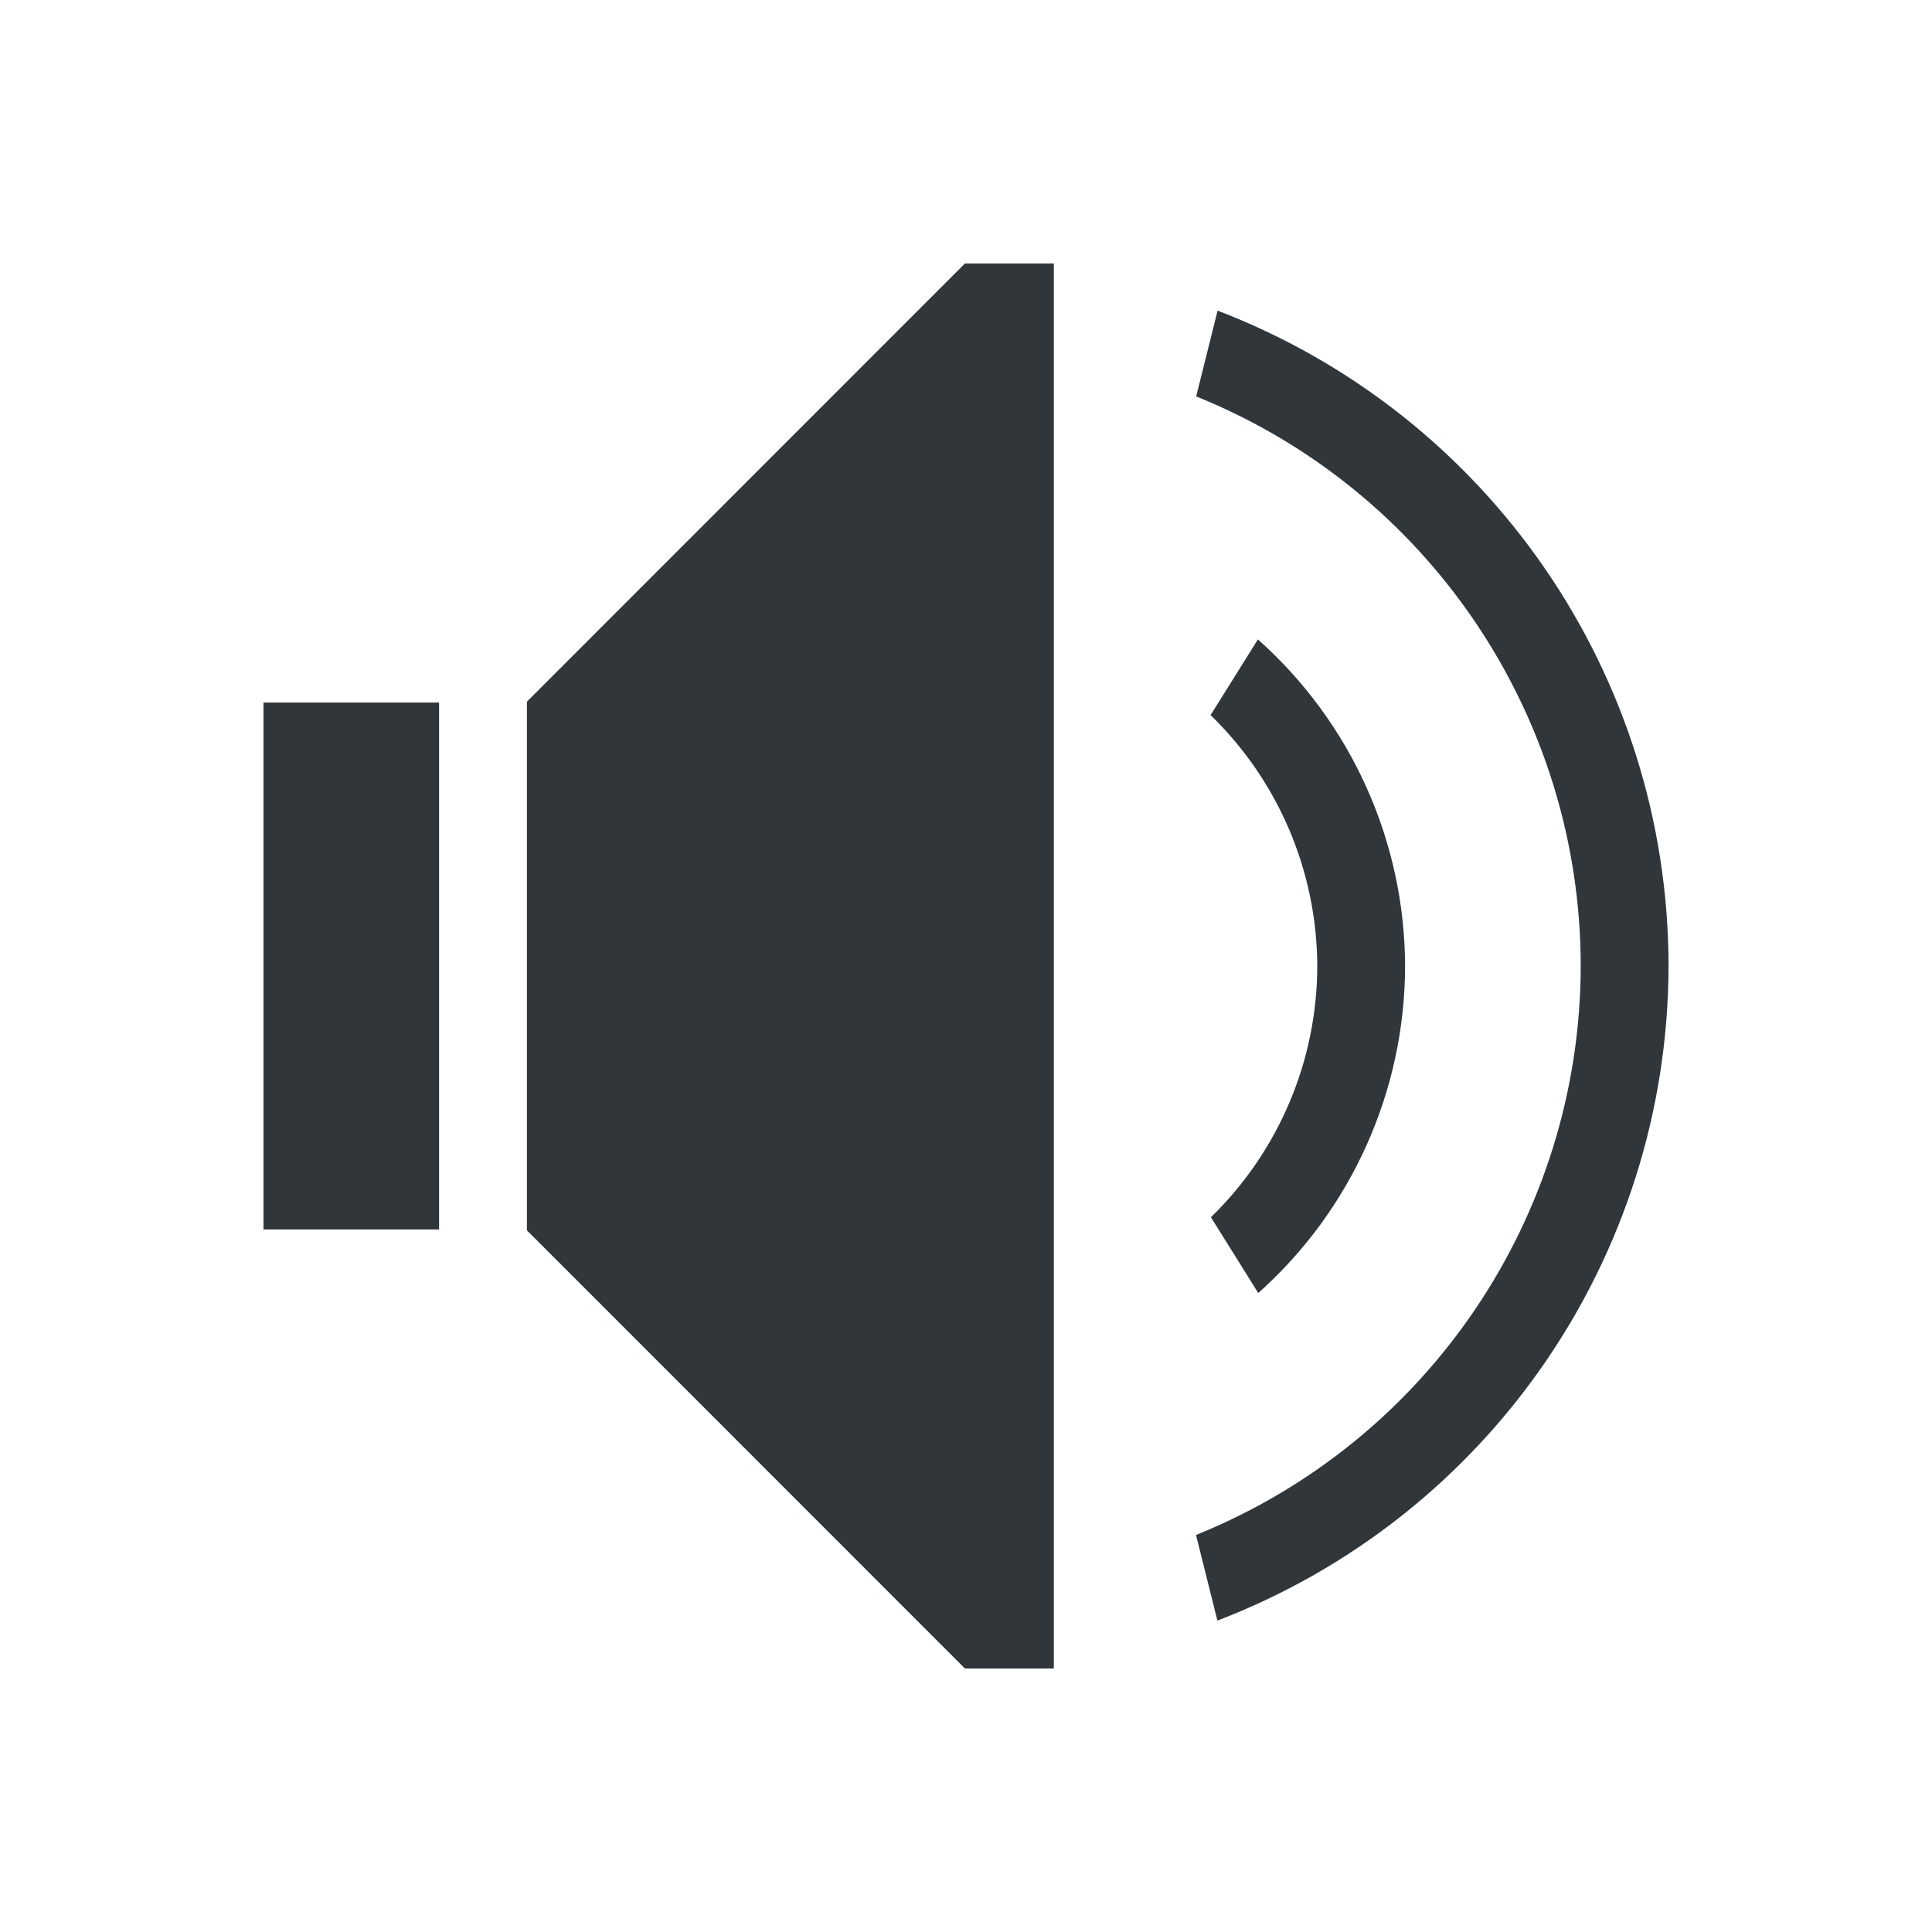
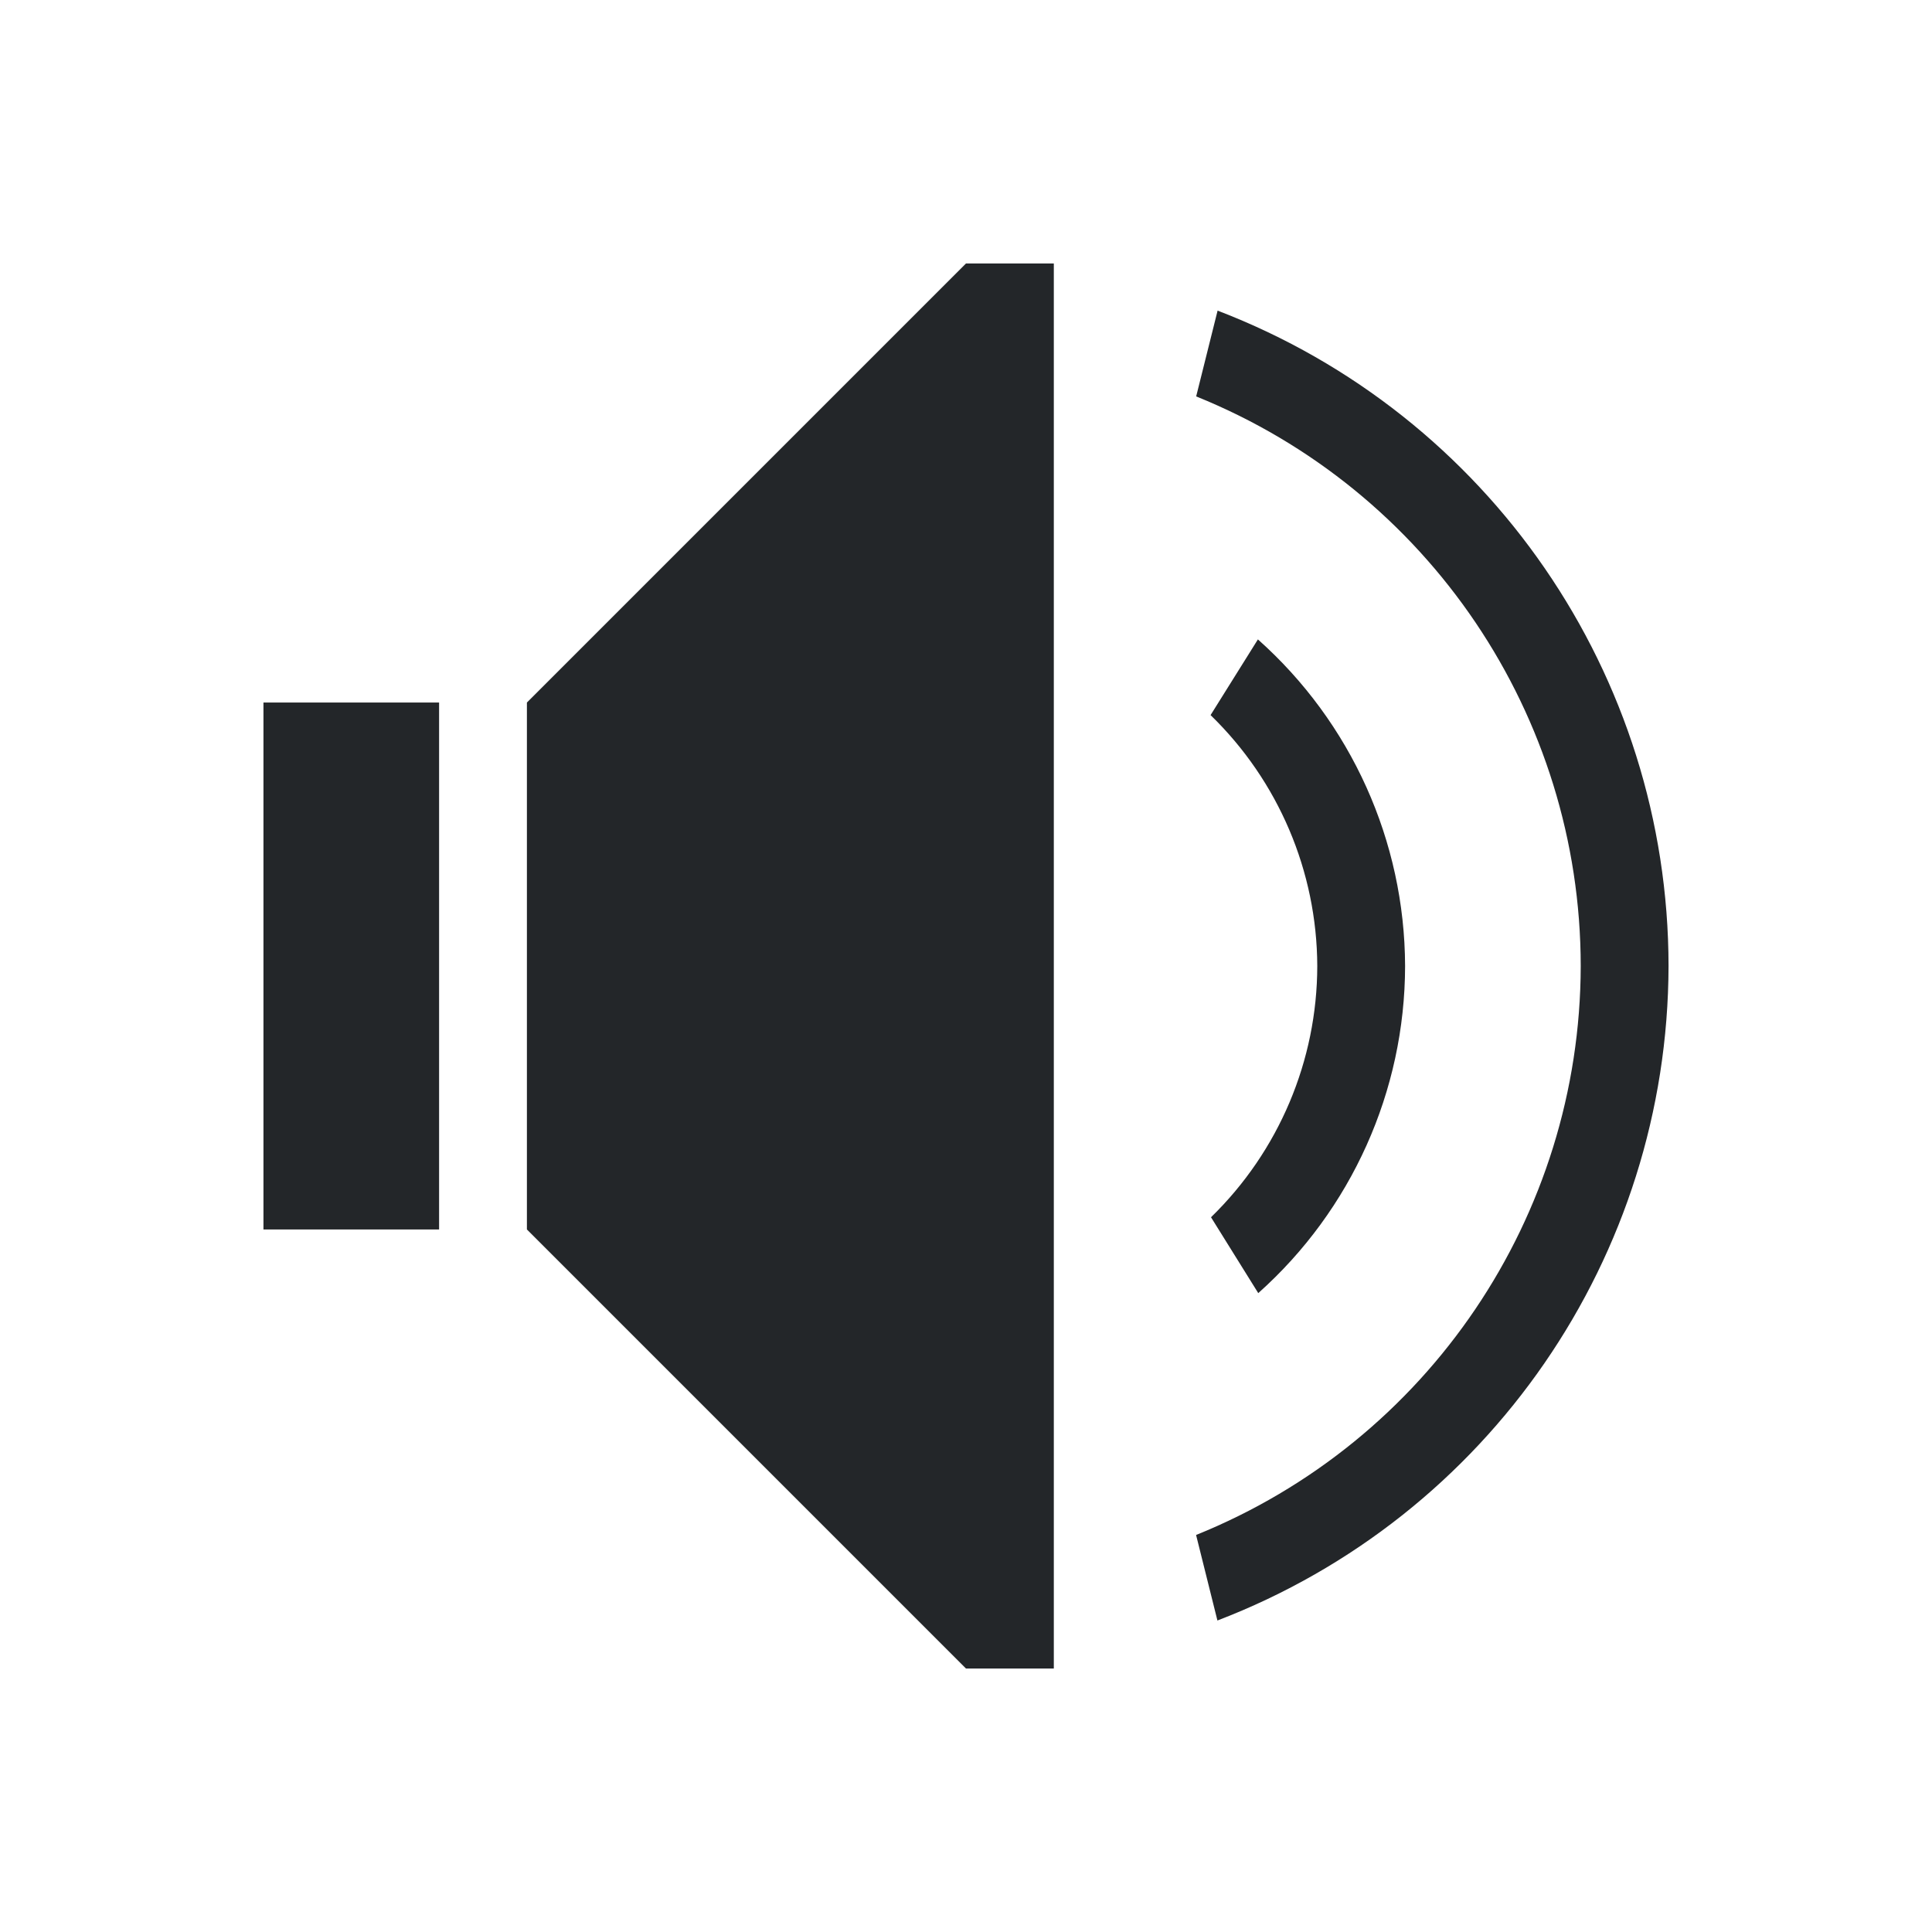
- <svg xmlns="http://www.w3.org/2000/svg" width="22" height="22" id="svg7229" version="1.0" viewBox="0 0 22 22">
-   <defs id="defs7231">
-     <style id="current-color-scheme" type="text/css">
-       .ColorScheme-Text {
-         color:#31363b;
-       }
-       .ColorScheme-Background{
-         color:#eff0f1;
-       }
-       .ColorScheme-ViewText {
-         color:#31363b;
-       }
-       .ColorScheme-ViewBackground{
-         color:#ffffff;
-       }
-       .ColorScheme-ViewHover {
-         color:#000000;
-       }
-       .ColorScheme-ViewFocus{
-         color:#5a5a5a;
-       }
-       .ColorScheme-ButtonText {
-         color:#31363b;
-       }
-       .ColorScheme-ButtonBackground{
-         color:#E9E8E8;
-       }
-       .ColorScheme-ButtonHover {
-         color:#1489ff;
-       }
-       .ColorScheme-ButtonFocus{
-         color:#2B74C7;
-       }
- </style>
-     <style type="text/css" id="style5">
-       .ColorScheme-Text {
-         color:#31363b;
-       }
-       .ColorScheme-Background {
-         color:#eff0f1;
-       }
-       .ColorScheme-Highlight {
-         color:#3daee9;
-       }
-       .ColorScheme-ViewText {
-         color:#31363b;
-       }
-       .ColorScheme-ViewBackground {
-         color:#fcfcfc;
-       }
-       .ColorScheme-ViewHover {
-         color:#93cee9;
-       }
-       .ColorScheme-ViewFocus{
-         color:#3daee9;
-       }
-       .ColorScheme-ButtonText {
-         color:#31363b;
-       }
-       .ColorScheme-ButtonBackground {
-         color:#eff0f1;
-       }
-       .ColorScheme-ButtonHover {
-         color:#93cee9;
-       }
-       .ColorScheme-ButtonFocus{
-         color:#3daee9;
-       }
-       </style>
-   </defs>
-   <g id="layer1" transform="translate(-214.5357,-404.505)">
-     <g id="audio-volume-high">
-       <rect y="404.505" x="214.536" height="22" width="22" id="rect4208" style="opacity:1;fill:none;fill-opacity:0.433;stroke:none;stroke-width:0.1;stroke-linecap:square;stroke-linejoin:miter;stroke-miterlimit:4;stroke-dasharray:none;stroke-dashoffset:0;stroke-opacity:1" />
-       <path style="opacity:1;fill:currentColor;fill-opacity:1;stroke:none" d="M 10.988,3 6,7.99 6,8 6,9 6,13 6,14 6,14.01 10.988,19 12,19 12,18.598 12,3.402 12,3 10.988,3 Z M 3,8 3,9 3,13 3,14 5,14 5,13 5,9 5,8 3,8 Z" transform="translate(214.5357,404.505)" id="path4226" class="ColorScheme-Text" />
-       <path style="opacity:1;fill:currentColor;fill-opacity:1;stroke:none" d="M 14.324,7.281 13.785,8.143 A 4,4 0 0 1 15,11 4,4 0 0 1 13.789,13.861 l 0.539,0.863 A 5,5 0 0 0 16,11 5,5 0 0 0 14.324,7.281 Z" transform="translate(214.5357,404.505)" id="path4183" class="ColorScheme-Text" />
-       <path style="opacity:1;fill:currentColor;fill-opacity:1;stroke:none" d="m 13.865,3.537 -0.244,0.977 A 7,7 0 0 1 18,11 7,7 0 0 1 13.619,17.479 l 0.244,0.975 A 8,8 0 0 0 19,11 8,8 0 0 0 13.865,3.537 Z" transform="translate(214.5357,404.505)" id="path4188" class="ColorScheme-Text" />
+ <svg xmlns="http://www.w3.org/2000/svg" id="svg36" version="1.1" viewBox="0 0 22 22">
+   <style type="text/css" id="current-color-scheme">
+         .ColorScheme-Text {
+             color:#232629;
+         }
+         .ColorScheme-NegativeText {
+             color:#da4453;
+         }
+     </style>
+   <g id="audio-volume-muted">
+     <path id="path30" d="m66 0h22v22h-22z" fill="none" />
+     <path id="path32" d="m77 3-5 5v6l5 5h1v-16zm-8 5v6h2v-6z" class="ColorScheme-Text" fill="currentColor" />
+     <path id="path34" d="m83 7a4 4 0 0 0-4 4 4 4 0 0 0 4 4 4 4 0 0 0 4-4 4 4 0 0 0-4-4zm0 1a3 3 0 0 1 3 3 3 3 0 0 1-0.557 1.736l-4.177-4.176a3 3 0 0 1 1.734-0.56zm-2.443 1.264 4.177 4.177a3 3 0 0 1-1.734 0.559 3 3 0 0 1-3-3 3 3 0 0 1 0.557-1.736z" class="ColorScheme-NegativeText" fill="currentColor" fill-rule="evenodd" />
+   </g>
+   <g id="audio-volume-low">
+     <path id="path2" d="m44 0h22v22h-22z" fill="none" />
+     <g class="ColorScheme-Text" fill="currentColor">
+       <path id="path6" d="m57.865 3.537-0.244 0.977a7 7 0 0 1 4.379 6.486 7 7 0 0 1-4.38 6.479l0.243 0.974a8 8 0 0 0 5.137-7.453 8 8 0 0 0-5.135-7.463z" opacity=".25" />
+       <path id="path4" d="m58.324 7.281-0.539 0.862a4 4 0 0 1 1.215 2.857 4 4 0 0 1-1.21 2.861l0.538 0.864a5 5 0 0 0 1.672-3.725 5 5 0 0 0-1.676-3.719z" opacity=".25" />
+       <path id="path8" d="m55 3-5 5v6l5 5h1v-16zm-8 5v6h2v-6z" />
    </g>
-     <g id="audio-volume-medium" transform="translate(22,0)">
-       <rect style="opacity:1;fill:none;fill-opacity:0.433;stroke:none;stroke-width:0.1;stroke-linecap:square;stroke-linejoin:miter;stroke-miterlimit:4;stroke-dasharray:none;stroke-dashoffset:0;stroke-opacity:1" id="rect4167" width="22" height="22" x="214.536" y="404.505" />
-       <path id="path4169" transform="translate(214.5357,404.505)" d="M 10.988,3 6,7.99 6,8 6,9 6,13 6,14 6,14.01 10.988,19 12,19 12,18.598 12,3.402 12,3 10.988,3 Z M 3,8 3,9 3,13 3,14 5,14 5,13 5,9 5,8 3,8 Z" style="opacity:1;fill:currentColor;fill-opacity:1;stroke:none" class="ColorScheme-Text" />
-       <path id="path4171" transform="translate(214.5357,404.505)" d="M 14.324,7.281 13.785,8.143 A 4,4 0 0 1 15,11 4,4 0 0 1 13.789,13.861 l 0.539,0.863 A 5,5 0 0 0 16,11 5,5 0 0 0 14.324,7.281 Z" style="opacity:1;fill:currentColor;fill-opacity:1;stroke:none" class="ColorScheme-Text" />
-       <path id="path4173" transform="translate(214.5357,404.505)" d="m 13.865,3.537 -0.244,0.977 A 7,7 0 0 1 18,11 7,7 0 0 1 13.619,17.479 l 0.244,0.975 A 8,8 0 0 0 19,11 8,8 0 0 0 13.865,3.537 Z" style="opacity:0.25;fill:currentColor;fill-opacity:1;stroke:none" class="ColorScheme-Text" />
-     </g>
-     <g transform="translate(44,0)" id="audio-volume-low">
-       <rect y="404.505" x="214.536" height="22" width="22" id="rect4177" style="opacity:1;fill:none;fill-opacity:0.433;stroke:none;stroke-width:0.1;stroke-linecap:square;stroke-linejoin:miter;stroke-miterlimit:4;stroke-dasharray:none;stroke-dashoffset:0;stroke-opacity:1" />
-       <path style="opacity:1;fill:currentColor;fill-opacity:1;stroke:none" d="M 10.988,3 6,7.99 6,8 6,9 6,13 6,14 6,14.01 10.988,19 12,19 12,18.598 12,3.402 12,3 10.988,3 Z M 3,8 3,9 3,13 3,14 5,14 5,13 5,9 5,8 3,8 Z" transform="translate(214.5357,404.505)" id="path4179" class="ColorScheme-Text" />
-       <path style="opacity:0.25;fill:currentColor;fill-opacity:1;stroke:none" d="M 14.324,7.281 13.785,8.143 A 4,4 0 0 1 15,11 4,4 0 0 1 13.789,13.861 l 0.539,0.863 A 5,5 0 0 0 16,11 5,5 0 0 0 14.324,7.281 Z" transform="translate(214.5357,404.505)" id="path4181" class="ColorScheme-Text" />
-       <path style="opacity:0.25;fill:currentColor;fill-opacity:1;stroke:none" d="m 13.865,3.537 -0.244,0.977 A 7,7 0 0 1 18,11 7,7 0 0 1 13.619,17.479 l 0.244,0.975 A 8,8 0 0 0 19,11 8,8 0 0 0 13.865,3.537 Z" transform="translate(214.5357,404.505)" id="path4184" class="ColorScheme-Text" />
-     </g>
-     <g id="audio-volume-muted" transform="translate(66,0)">
-       <rect style="opacity:1;fill:none;fill-opacity:0.433;stroke:none;stroke-width:0.1;stroke-linecap:square;stroke-linejoin:miter;stroke-miterlimit:4;stroke-dasharray:none;stroke-dashoffset:0;stroke-opacity:1" id="rect4188" width="22" height="22" x="214.536" y="404.505" />
-       <path id="path4190" transform="translate(214.5357,404.505)" d="M 10.988,3 6,7.99 6,8 6,9 6,13 6,14 6,14.01 10.988,19 12,19 12,18.598 12,3.402 12,3 10.988,3 Z M 3,8 3,9 3,13 3,14 5,14 5,13 5,9 5,8 3,8 Z" class="ColorScheme-Text" style="opacity:1;fill:currentColor;fill-opacity:1;stroke:none" />
-       <rect style="color:#4d4d4d;clip-rule:nonzero;display:inline;overflow:visible;visibility:visible;opacity:1;isolation:auto;mix-blend-mode:normal;color-interpolation:sRGB;color-interpolation-filters:linearRGB;solid-color:#000000;solid-opacity:1;fill:#da4453;fill-opacity:1;fill-rule:nonzero;stroke:none;stroke-width:1;stroke-linecap:square;stroke-linejoin:miter;stroke-miterlimit:4;stroke-dasharray:none;stroke-dashoffset:0;stroke-opacity:1;color-rendering:auto;image-rendering:auto;shape-rendering:auto;text-rendering:auto;enable-background:accumulate" id="rect4165" width="6" height="2" x="227.536" y="414.505" />
+   </g>
+   <g id="audio-volume-medium">
+     <path id="path12" d="m22 0h22v22h-22z" fill="none" />
+     <path id="path16" d="m35.865 3.537-0.244 0.977a7 7 0 0 1 4.379 6.486 7 7 0 0 1-4.38 6.479l0.243 0.974a8 8 0 0 0 5.137-7.453 8 8 0 0 0-5.135-7.463z" opacity=".25" />
+     <path id="path14" d="m36.324 7.281-0.539 0.862a4 4 0 0 1 1.215 2.857 4 4 0 0 1-1.21 2.861l0.538 0.864a5 5 0 0 0 1.672-3.725 5 5 0 0 0-1.676-3.719z" class="ColorScheme-Text" fill="currentColor" />
+     <path id="path18" d="m33 3-5 5v6l5 5h1v-16zm-8 5v6h2v-6z" class="ColorScheme-Text" fill="currentColor" />
+   </g>
+   <g id="audio-volume-high">
+     <path id="path22" d="m0 0h22v22h-22z" fill="none" />
+     <g class="ColorScheme-Text" fill="currentColor">
+       <path id="path854" d="m13.865 3.537-0.244 0.977a7 7 0 0 1 4.379 6.486 7 7 0 0 1-4.38 6.479l0.243 0.974a8 8 0 0 0 5.137-7.453 8 8 0 0 0-5.135-7.463z" />
+       <path id="path24" d="m14.324 7.281-0.539 0.862a4 4 0 0 1 1.215 2.857 4 4 0 0 1-1.21 2.861l0.538 0.864a5 5 0 0 0 1.672-3.725 5 5 0 0 0-1.676-3.719z" />
+       <path id="path852" d="m11 3-5 5v6l5 5h1v-16zm-8 5v6h2v-6z" />
    </g>
  </g>
</svg>
